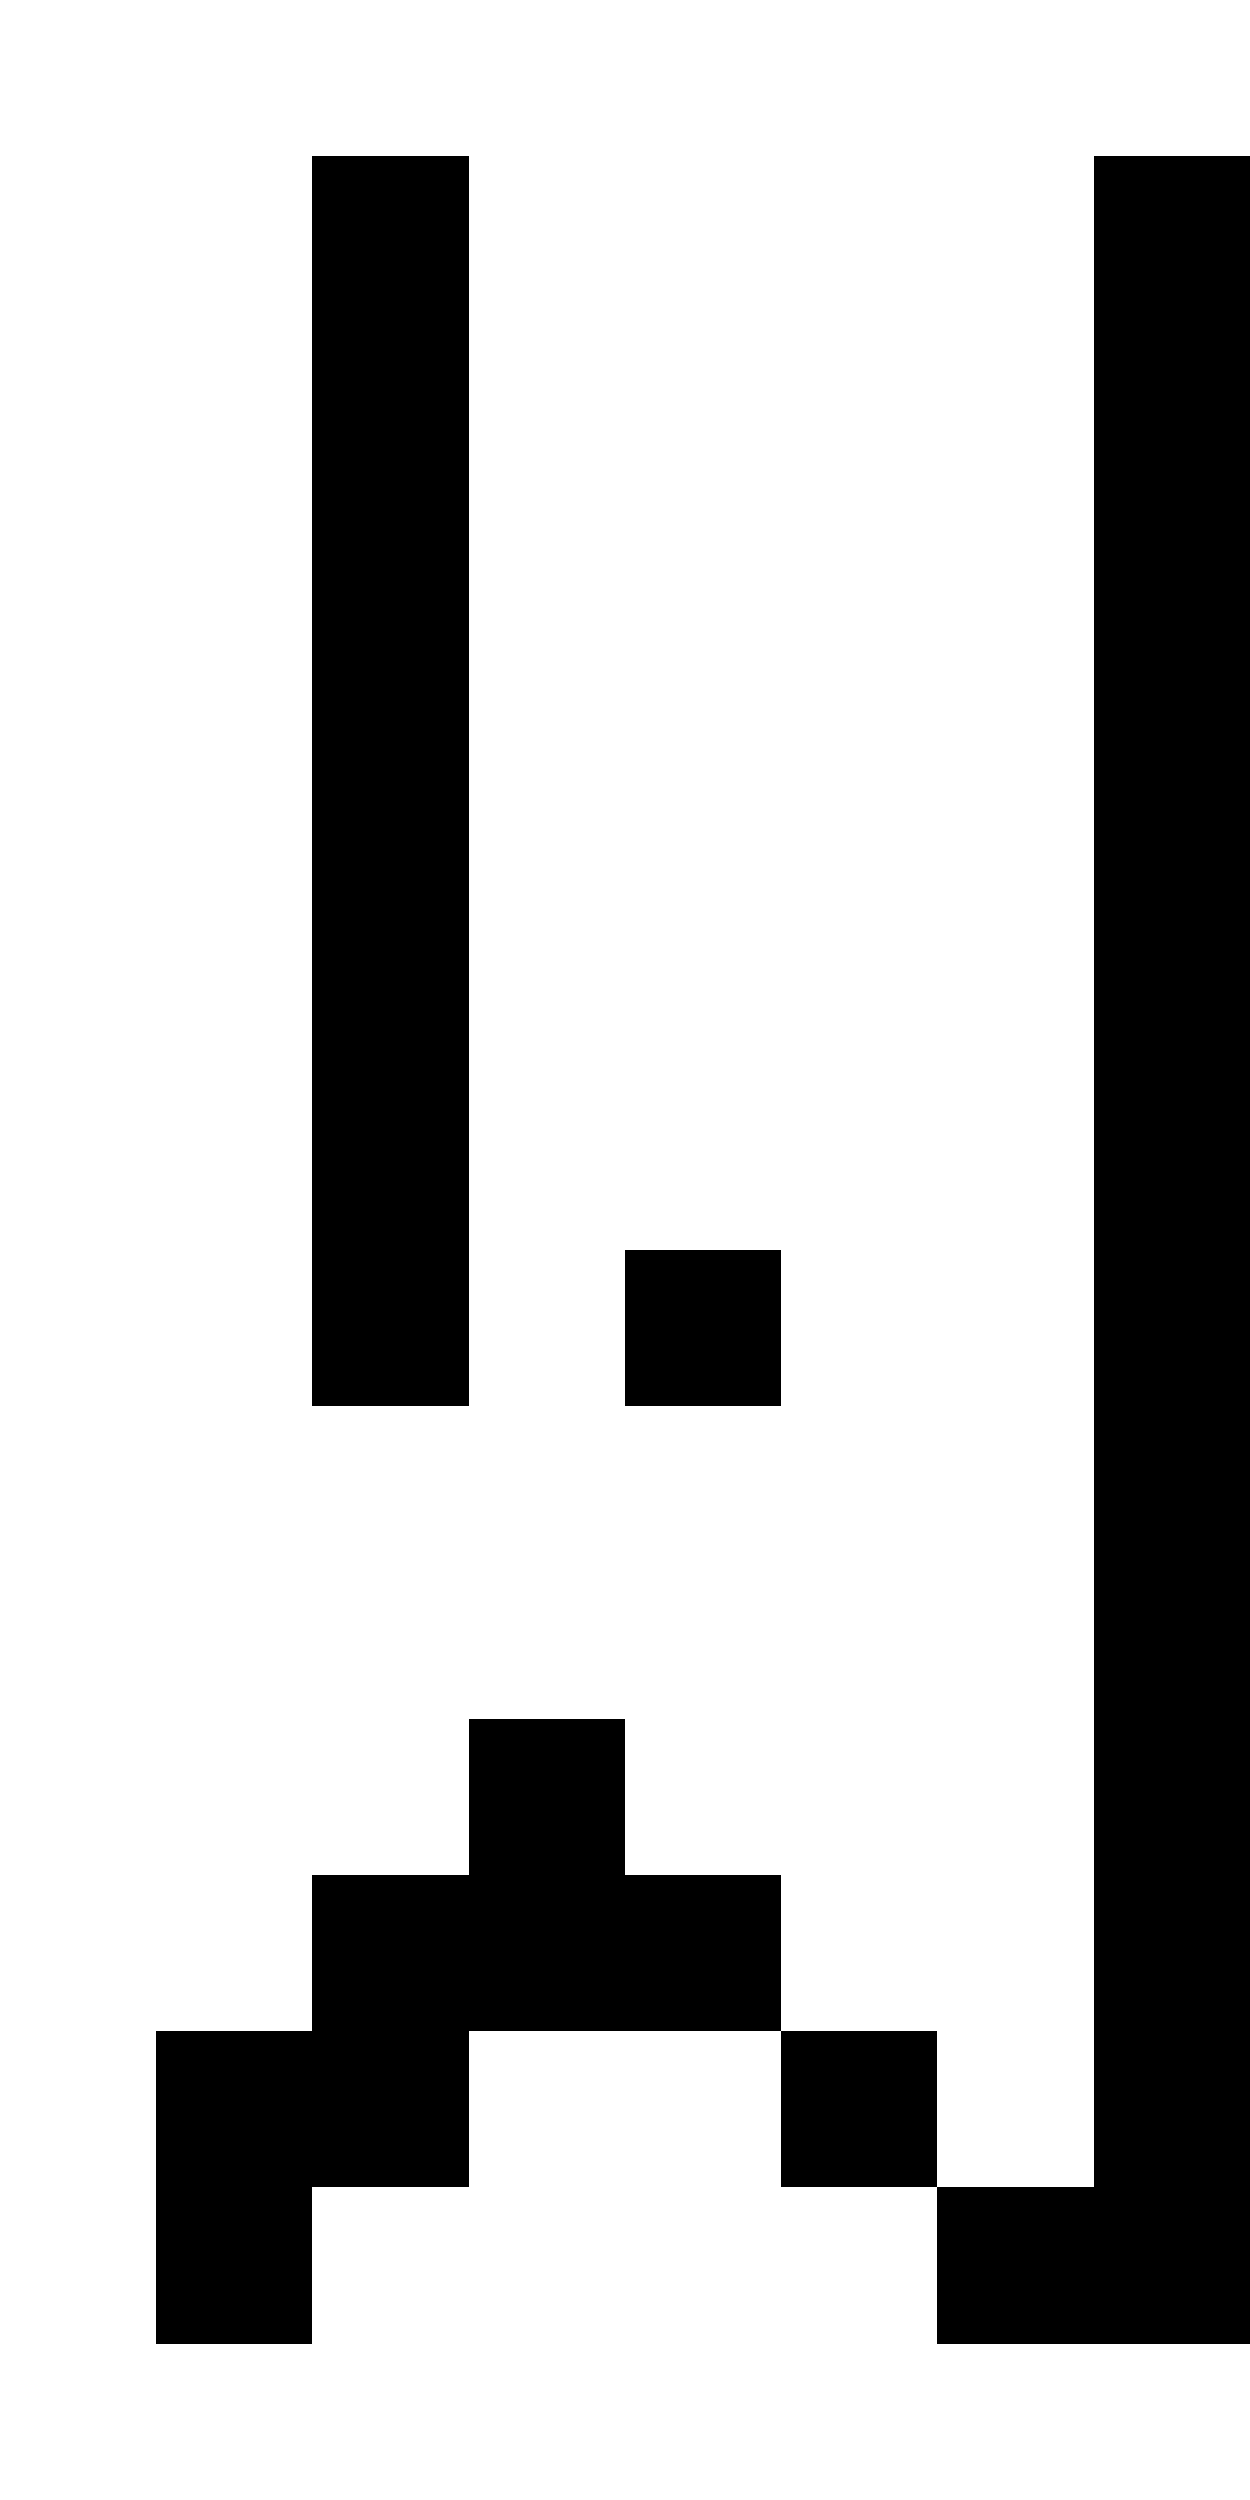
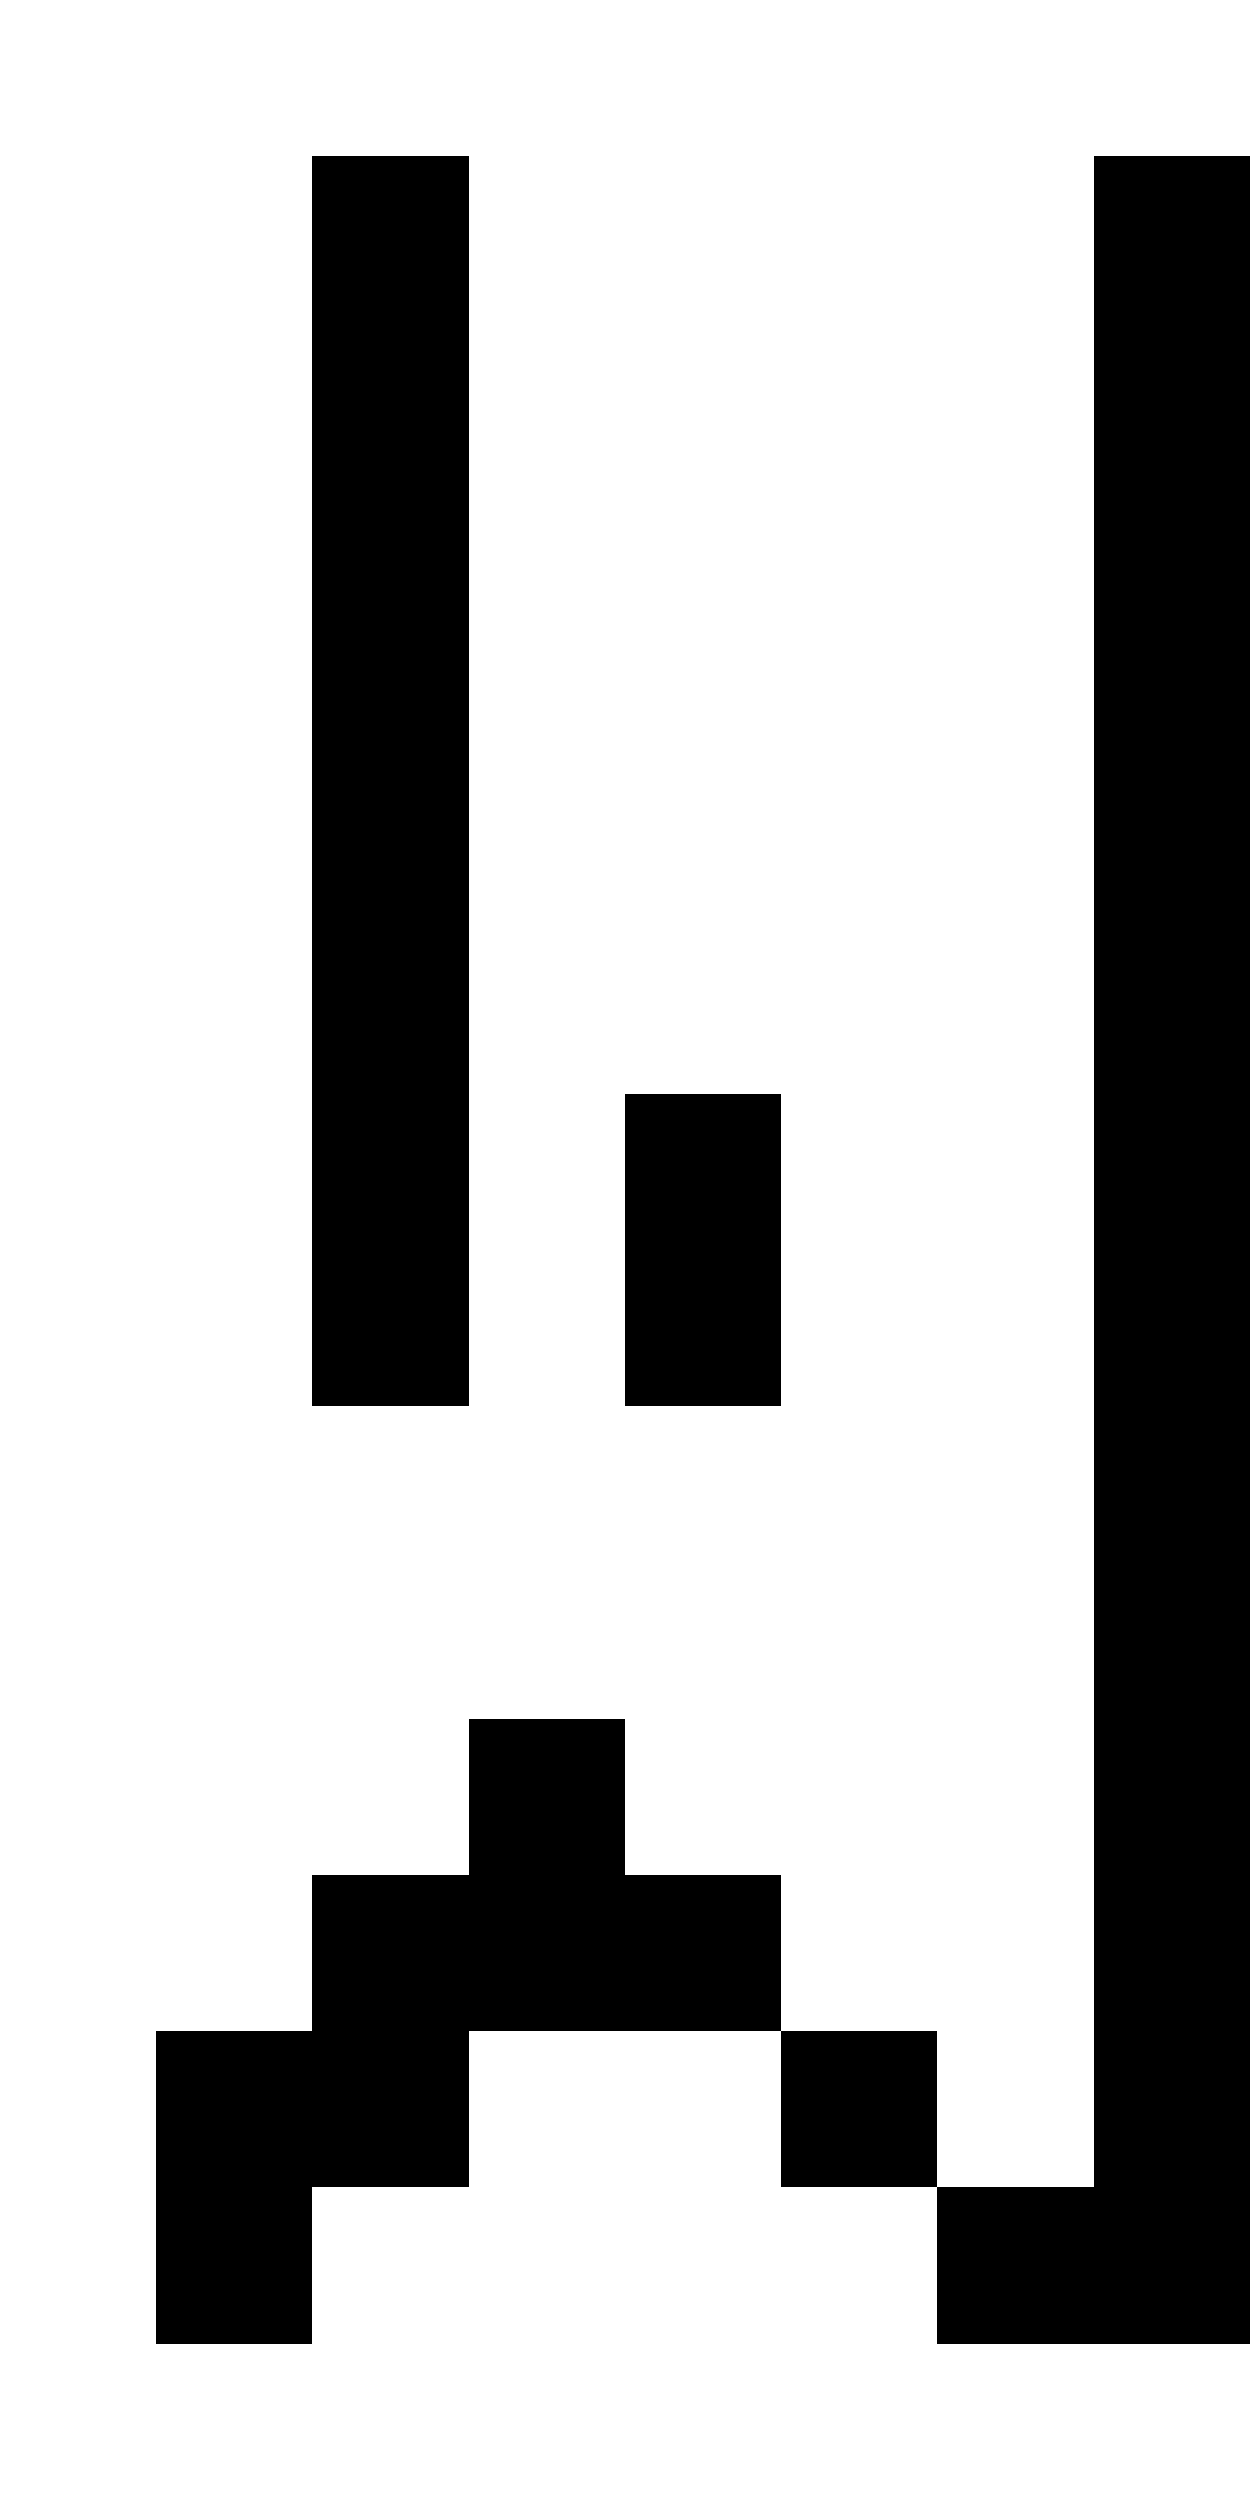
<svg xmlns="http://www.w3.org/2000/svg" baseProfile="full" height="64px" version="1.1" width="32px">
  <defs />
  <rect fill="rgb(255,255,255)" height="4px" shape-rendering="crispEdges" width="4px" x="0px" y="4px" />
  <rect fill="rgb(255,255,255)" height="4px" shape-rendering="crispEdges" width="4px" x="0px" y="8px" />
  <rect fill="rgb(255,255,255)" height="4px" shape-rendering="crispEdges" width="4px" x="0px" y="12px" />
  <rect fill="rgb(255,255,255)" height="4px" shape-rendering="crispEdges" width="4px" x="0px" y="16px" />
  <rect fill="rgb(255,255,255)" height="4px" shape-rendering="crispEdges" width="4px" x="0px" y="20px" />
  <rect fill="rgb(255,255,255)" height="4px" shape-rendering="crispEdges" width="4px" x="0px" y="24px" />
  <rect fill="rgb(255,255,255)" height="4px" shape-rendering="crispEdges" width="4px" x="0px" y="28px" />
  <rect fill="rgb(255,255,255)" height="4px" shape-rendering="crispEdges" width="4px" x="0px" y="32px" />
  <rect fill="rgb(255,255,255)" height="4px" shape-rendering="crispEdges" width="4px" x="0px" y="36px" />
  <rect fill="rgb(255,255,255)" height="4px" shape-rendering="crispEdges" width="4px" x="0px" y="40px" />
  <rect fill="rgb(255,255,255)" height="4px" shape-rendering="crispEdges" width="4px" x="0px" y="44px" />
  <rect fill="rgb(255,255,255)" height="4px" shape-rendering="crispEdges" width="4px" x="0px" y="48px" />
  <rect fill="rgb(255,255,255)" height="4px" shape-rendering="crispEdges" width="4px" x="0px" y="52px" />
  <rect fill="rgb(255,255,255)" height="4px" shape-rendering="crispEdges" width="4px" x="4px" y="4px" />
  <rect fill="rgb(255,255,255)" height="4px" shape-rendering="crispEdges" width="4px" x="4px" y="8px" />
  <rect fill="rgb(255,255,255)" height="4px" shape-rendering="crispEdges" width="4px" x="4px" y="12px" />
  <rect fill="rgb(255,255,255)" height="4px" shape-rendering="crispEdges" width="4px" x="4px" y="16px" />
  <rect fill="rgb(255,255,255)" height="4px" shape-rendering="crispEdges" width="4px" x="4px" y="20px" />
  <rect fill="rgb(255,255,255)" height="4px" shape-rendering="crispEdges" width="4px" x="4px" y="24px" />
  <rect fill="rgb(255,255,255)" height="4px" shape-rendering="crispEdges" width="4px" x="4px" y="28px" />
  <rect fill="rgb(255,255,255)" height="4px" shape-rendering="crispEdges" width="4px" x="4px" y="32px" />
  <rect fill="rgb(255,255,255)" height="4px" shape-rendering="crispEdges" width="4px" x="4px" y="36px" />
  <rect fill="rgb(255,255,255)" height="4px" shape-rendering="crispEdges" width="4px" x="4px" y="40px" />
  <rect fill="rgb(255,255,255)" height="4px" shape-rendering="crispEdges" width="4px" x="4px" y="44px" />
  <rect fill="rgb(255,255,255)" height="4px" shape-rendering="crispEdges" width="4px" x="4px" y="48px" />
  <rect fill="rgb(0,0,0)" height="4px" shape-rendering="crispEdges" width="4px" x="4px" y="52px" />
  <rect fill="rgb(0,0,0)" height="4px" shape-rendering="crispEdges" width="4px" x="4px" y="56px" />
  <rect fill="rgb(0,0,0)" height="4px" shape-rendering="crispEdges" width="4px" x="8px" y="4px" />
  <rect fill="rgb(0,0,0)" height="4px" shape-rendering="crispEdges" width="4px" x="8px" y="8px" />
  <rect fill="rgb(0,0,0)" height="4px" shape-rendering="crispEdges" width="4px" x="8px" y="12px" />
  <rect fill="rgb(0,0,0)" height="4px" shape-rendering="crispEdges" width="4px" x="8px" y="16px" />
  <rect fill="rgb(0,0,0)" height="4px" shape-rendering="crispEdges" width="4px" x="8px" y="20px" />
  <rect fill="rgb(0,0,0)" height="4px" shape-rendering="crispEdges" width="4px" x="8px" y="24px" />
  <rect fill="rgb(0,0,0)" height="4px" shape-rendering="crispEdges" width="4px" x="8px" y="28px" />
  <rect fill="rgb(0,0,0)" height="4px" shape-rendering="crispEdges" width="4px" x="8px" y="32px" />
  <rect fill="rgb(255,255,255)" height="4px" shape-rendering="crispEdges" width="4px" x="8px" y="36px" />
  <rect fill="rgb(255,255,255)" height="4px" shape-rendering="crispEdges" width="4px" x="8px" y="40px" />
  <rect fill="rgb(255,255,255)" height="4px" shape-rendering="crispEdges" width="4px" x="8px" y="44px" />
  <rect fill="rgb(0,0,0)" height="4px" shape-rendering="crispEdges" width="4px" x="8px" y="48px" />
  <rect fill="rgb(0,0,0)" height="4px" shape-rendering="crispEdges" width="4px" x="8px" y="52px" />
+   <rect fill="rgb(255,255,255)" height="4px" shape-rendering="crispEdges" width="4px" x="12px" y="28px" />
  <rect fill="rgb(255,255,255)" height="4px" shape-rendering="crispEdges" width="4px" x="12px" y="32px" />
  <rect fill="rgb(255,255,255)" height="4px" shape-rendering="crispEdges" width="4px" x="12px" y="36px" />
  <rect fill="rgb(255,255,255)" height="4px" shape-rendering="crispEdges" width="4px" x="12px" y="40px" />
  <rect fill="rgb(0,0,0)" height="4px" shape-rendering="crispEdges" width="4px" x="12px" y="44px" />
  <rect fill="rgb(0,0,0)" height="4px" shape-rendering="crispEdges" width="4px" x="12px" y="48px" />
+   <rect fill="rgb(0,0,0)" height="4px" shape-rendering="crispEdges" width="4px" x="16px" y="28px" />
  <rect fill="rgb(0,0,0)" height="4px" shape-rendering="crispEdges" width="4px" x="16px" y="32px" />
  <rect fill="rgb(255,255,255)" height="4px" shape-rendering="crispEdges" width="4px" x="16px" y="36px" />
  <rect fill="rgb(255,255,255)" height="4px" shape-rendering="crispEdges" width="4px" x="16px" y="40px" />
  <rect fill="rgb(255,255,255)" height="4px" shape-rendering="crispEdges" width="4px" x="16px" y="44px" />
  <rect fill="rgb(0,0,0)" height="4px" shape-rendering="crispEdges" width="4px" x="16px" y="48px" />
  <rect fill="rgb(255,255,255)" height="4px" shape-rendering="crispEdges" width="4px" x="20px" y="4px" />
  <rect fill="rgb(255,255,255)" height="4px" shape-rendering="crispEdges" width="4px" x="20px" y="8px" />
  <rect fill="rgb(255,255,255)" height="4px" shape-rendering="crispEdges" width="4px" x="20px" y="12px" />
  <rect fill="rgb(255,255,255)" height="4px" shape-rendering="crispEdges" width="4px" x="20px" y="16px" />
  <rect fill="rgb(255,255,255)" height="4px" shape-rendering="crispEdges" width="4px" x="20px" y="20px" />
  <rect fill="rgb(255,255,255)" height="4px" shape-rendering="crispEdges" width="4px" x="20px" y="24px" />
  <rect fill="rgb(255,255,255)" height="4px" shape-rendering="crispEdges" width="4px" x="20px" y="28px" />
  <rect fill="rgb(255,255,255)" height="4px" shape-rendering="crispEdges" width="4px" x="20px" y="32px" />
  <rect fill="rgb(255,255,255)" height="4px" shape-rendering="crispEdges" width="4px" x="20px" y="36px" />
  <rect fill="rgb(255,255,255)" height="4px" shape-rendering="crispEdges" width="4px" x="20px" y="40px" />
  <rect fill="rgb(255,255,255)" height="4px" shape-rendering="crispEdges" width="4px" x="20px" y="44px" />
  <rect fill="rgb(255,255,255)" height="4px" shape-rendering="crispEdges" width="4px" x="20px" y="48px" />
  <rect fill="rgb(0,0,0)" height="4px" shape-rendering="crispEdges" width="4px" x="20px" y="52px" />
  <rect fill="rgb(255,255,255)" height="4px" shape-rendering="crispEdges" width="4px" x="24px" y="4px" />
  <rect fill="rgb(255,255,255)" height="4px" shape-rendering="crispEdges" width="4px" x="24px" y="8px" />
  <rect fill="rgb(255,255,255)" height="4px" shape-rendering="crispEdges" width="4px" x="24px" y="12px" />
  <rect fill="rgb(255,255,255)" height="4px" shape-rendering="crispEdges" width="4px" x="24px" y="16px" />
  <rect fill="rgb(255,255,255)" height="4px" shape-rendering="crispEdges" width="4px" x="24px" y="20px" />
  <rect fill="rgb(255,255,255)" height="4px" shape-rendering="crispEdges" width="4px" x="24px" y="24px" />
  <rect fill="rgb(255,255,255)" height="4px" shape-rendering="crispEdges" width="4px" x="24px" y="28px" />
  <rect fill="rgb(255,255,255)" height="4px" shape-rendering="crispEdges" width="4px" x="24px" y="32px" />
  <rect fill="rgb(255,255,255)" height="4px" shape-rendering="crispEdges" width="4px" x="24px" y="36px" />
  <rect fill="rgb(255,255,255)" height="4px" shape-rendering="crispEdges" width="4px" x="24px" y="40px" />
  <rect fill="rgb(255,255,255)" height="4px" shape-rendering="crispEdges" width="4px" x="24px" y="44px" />
  <rect fill="rgb(255,255,255)" height="4px" shape-rendering="crispEdges" width="4px" x="24px" y="48px" />
  <rect fill="rgb(255,255,255)" height="4px" shape-rendering="crispEdges" width="4px" x="24px" y="52px" />
  <rect fill="rgb(0,0,0)" height="4px" shape-rendering="crispEdges" width="4px" x="24px" y="56px" />
  <rect fill="rgb(0,0,0)" height="4px" shape-rendering="crispEdges" width="4px" x="28px" y="4px" />
  <rect fill="rgb(0,0,0)" height="4px" shape-rendering="crispEdges" width="4px" x="28px" y="8px" />
  <rect fill="rgb(0,0,0)" height="4px" shape-rendering="crispEdges" width="4px" x="28px" y="12px" />
  <rect fill="rgb(0,0,0)" height="4px" shape-rendering="crispEdges" width="4px" x="28px" y="16px" />
  <rect fill="rgb(0,0,0)" height="4px" shape-rendering="crispEdges" width="4px" x="28px" y="20px" />
  <rect fill="rgb(0,0,0)" height="4px" shape-rendering="crispEdges" width="4px" x="28px" y="24px" />
  <rect fill="rgb(0,0,0)" height="4px" shape-rendering="crispEdges" width="4px" x="28px" y="28px" />
  <rect fill="rgb(0,0,0)" height="4px" shape-rendering="crispEdges" width="4px" x="28px" y="32px" />
  <rect fill="rgb(0,0,0)" height="4px" shape-rendering="crispEdges" width="4px" x="28px" y="36px" />
  <rect fill="rgb(0,0,0)" height="4px" shape-rendering="crispEdges" width="4px" x="28px" y="40px" />
  <rect fill="rgb(0,0,0)" height="4px" shape-rendering="crispEdges" width="4px" x="28px" y="44px" />
  <rect fill="rgb(0,0,0)" height="4px" shape-rendering="crispEdges" width="4px" x="28px" y="48px" />
  <rect fill="rgb(0,0,0)" height="4px" shape-rendering="crispEdges" width="4px" x="28px" y="52px" />
  <rect fill="rgb(0,0,0)" height="4px" shape-rendering="crispEdges" width="4px" x="28px" y="56px" />
</svg>
